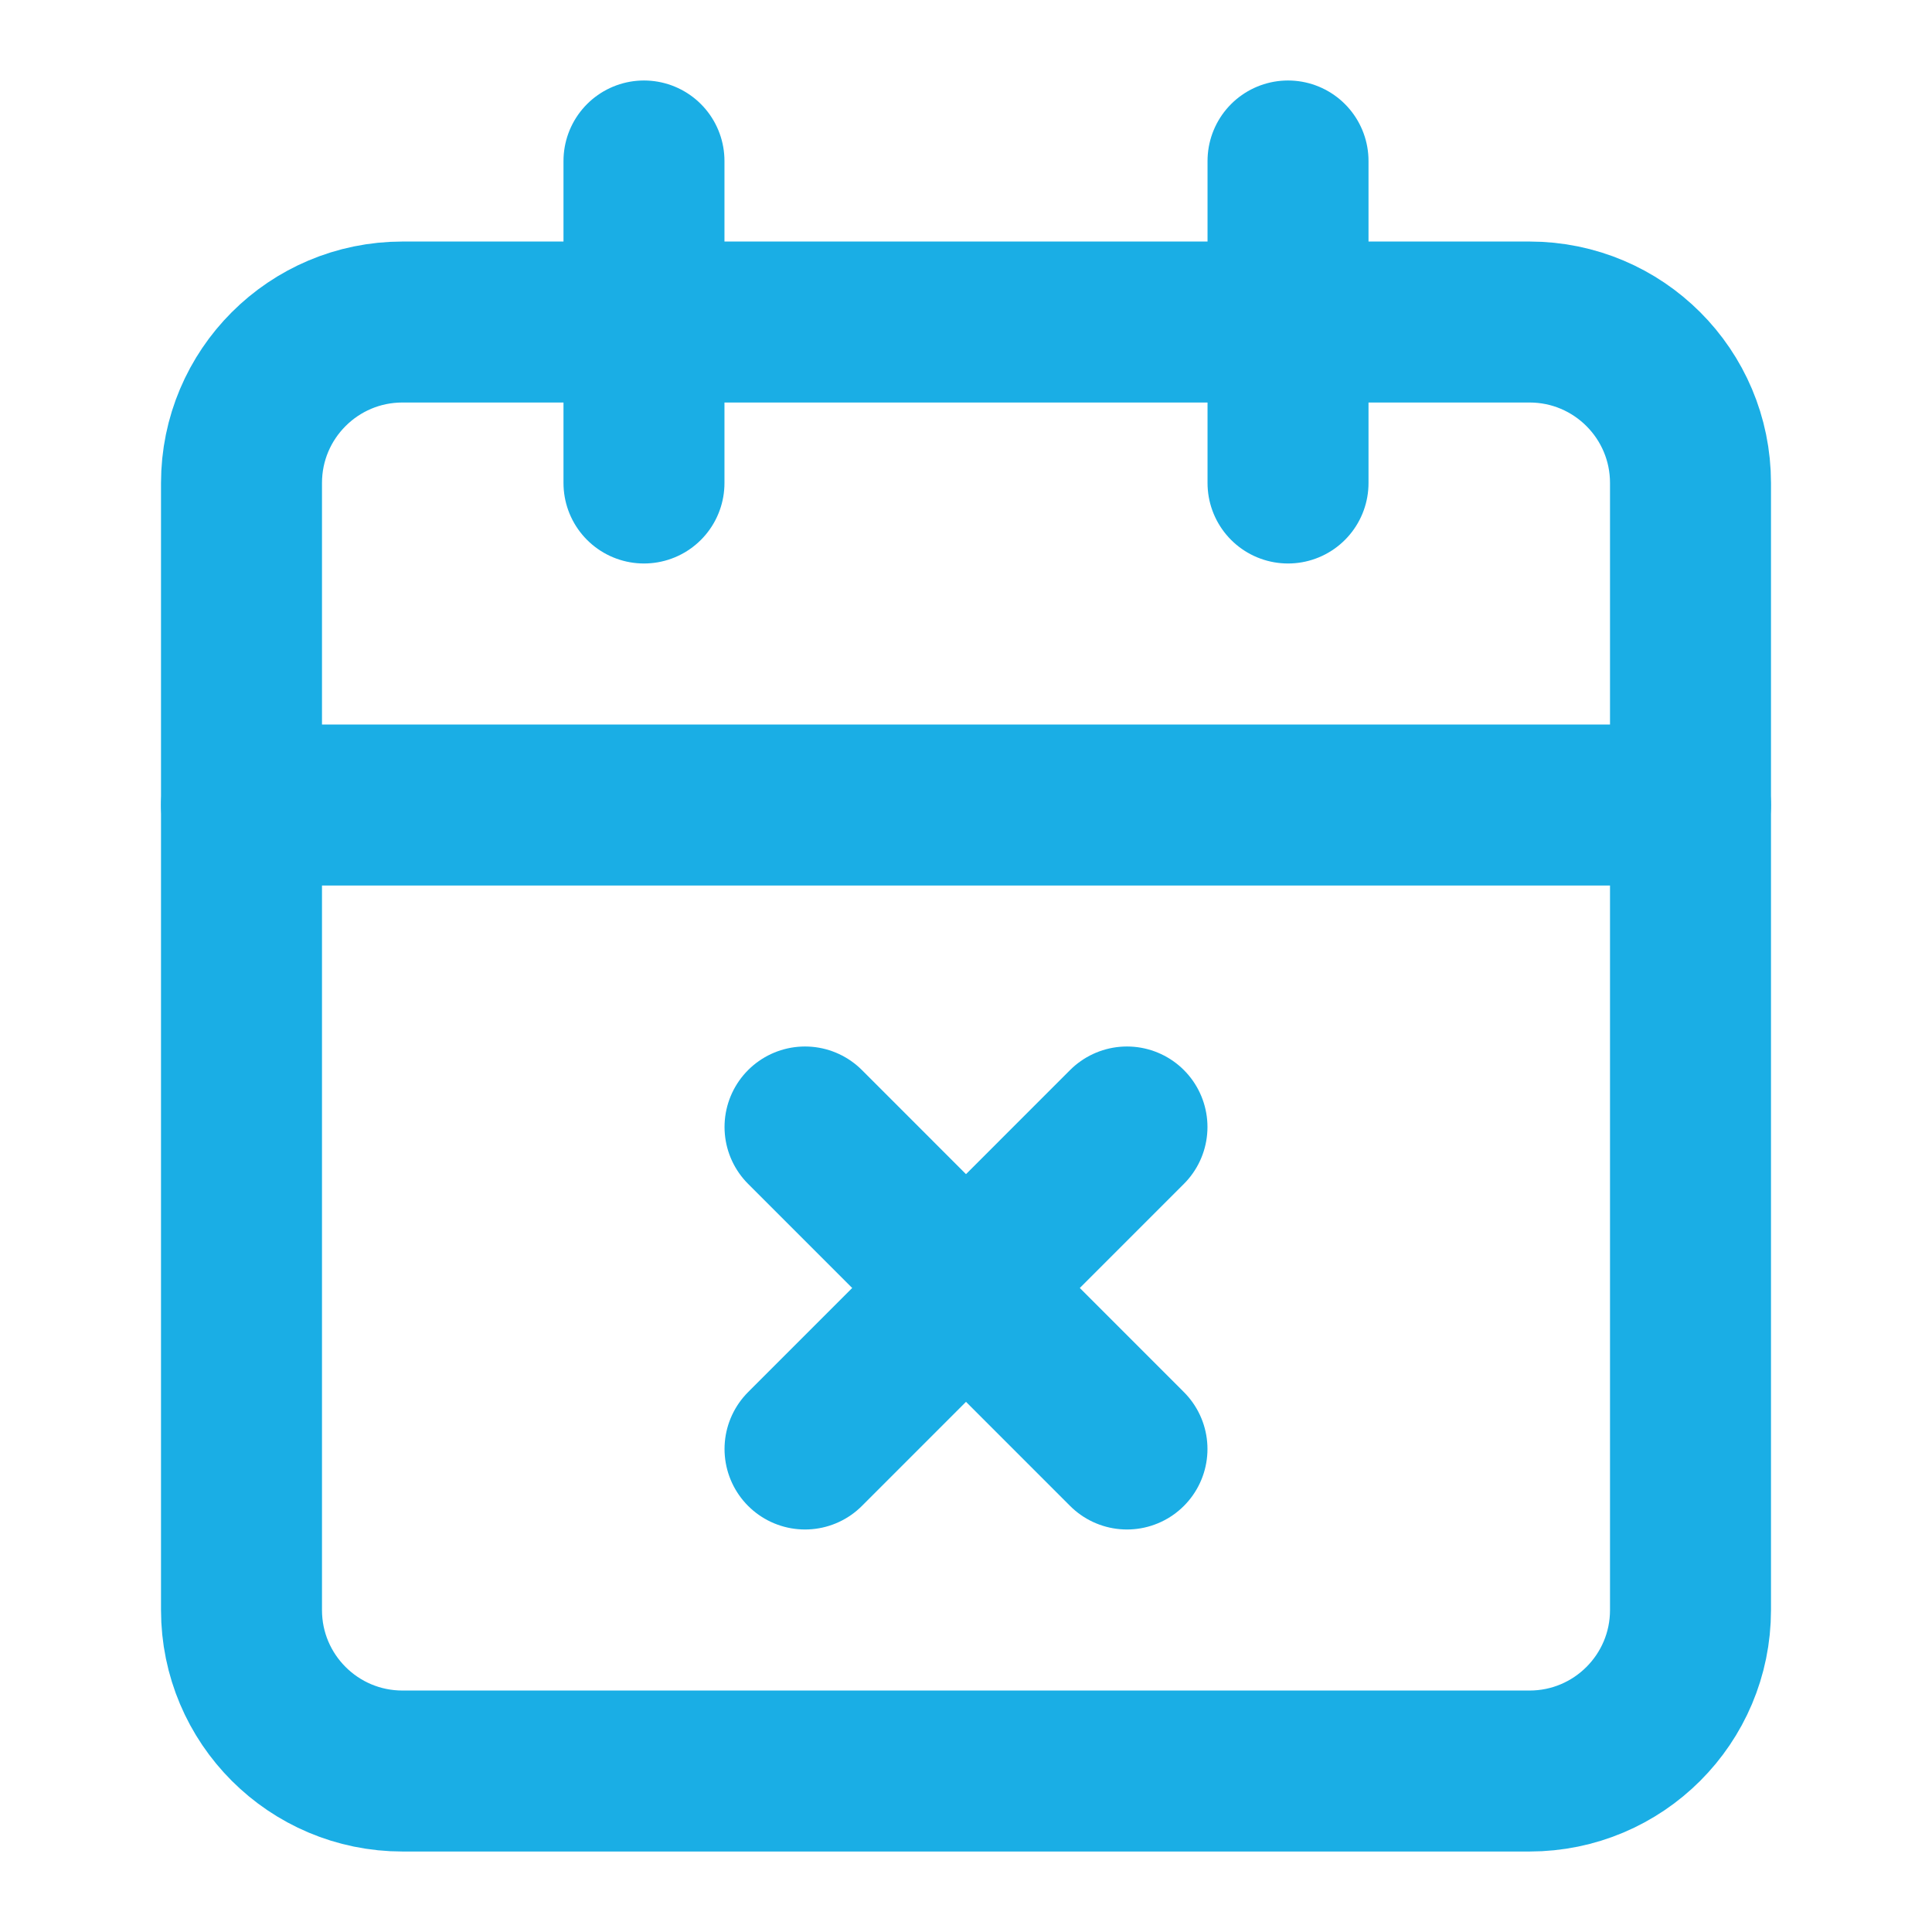
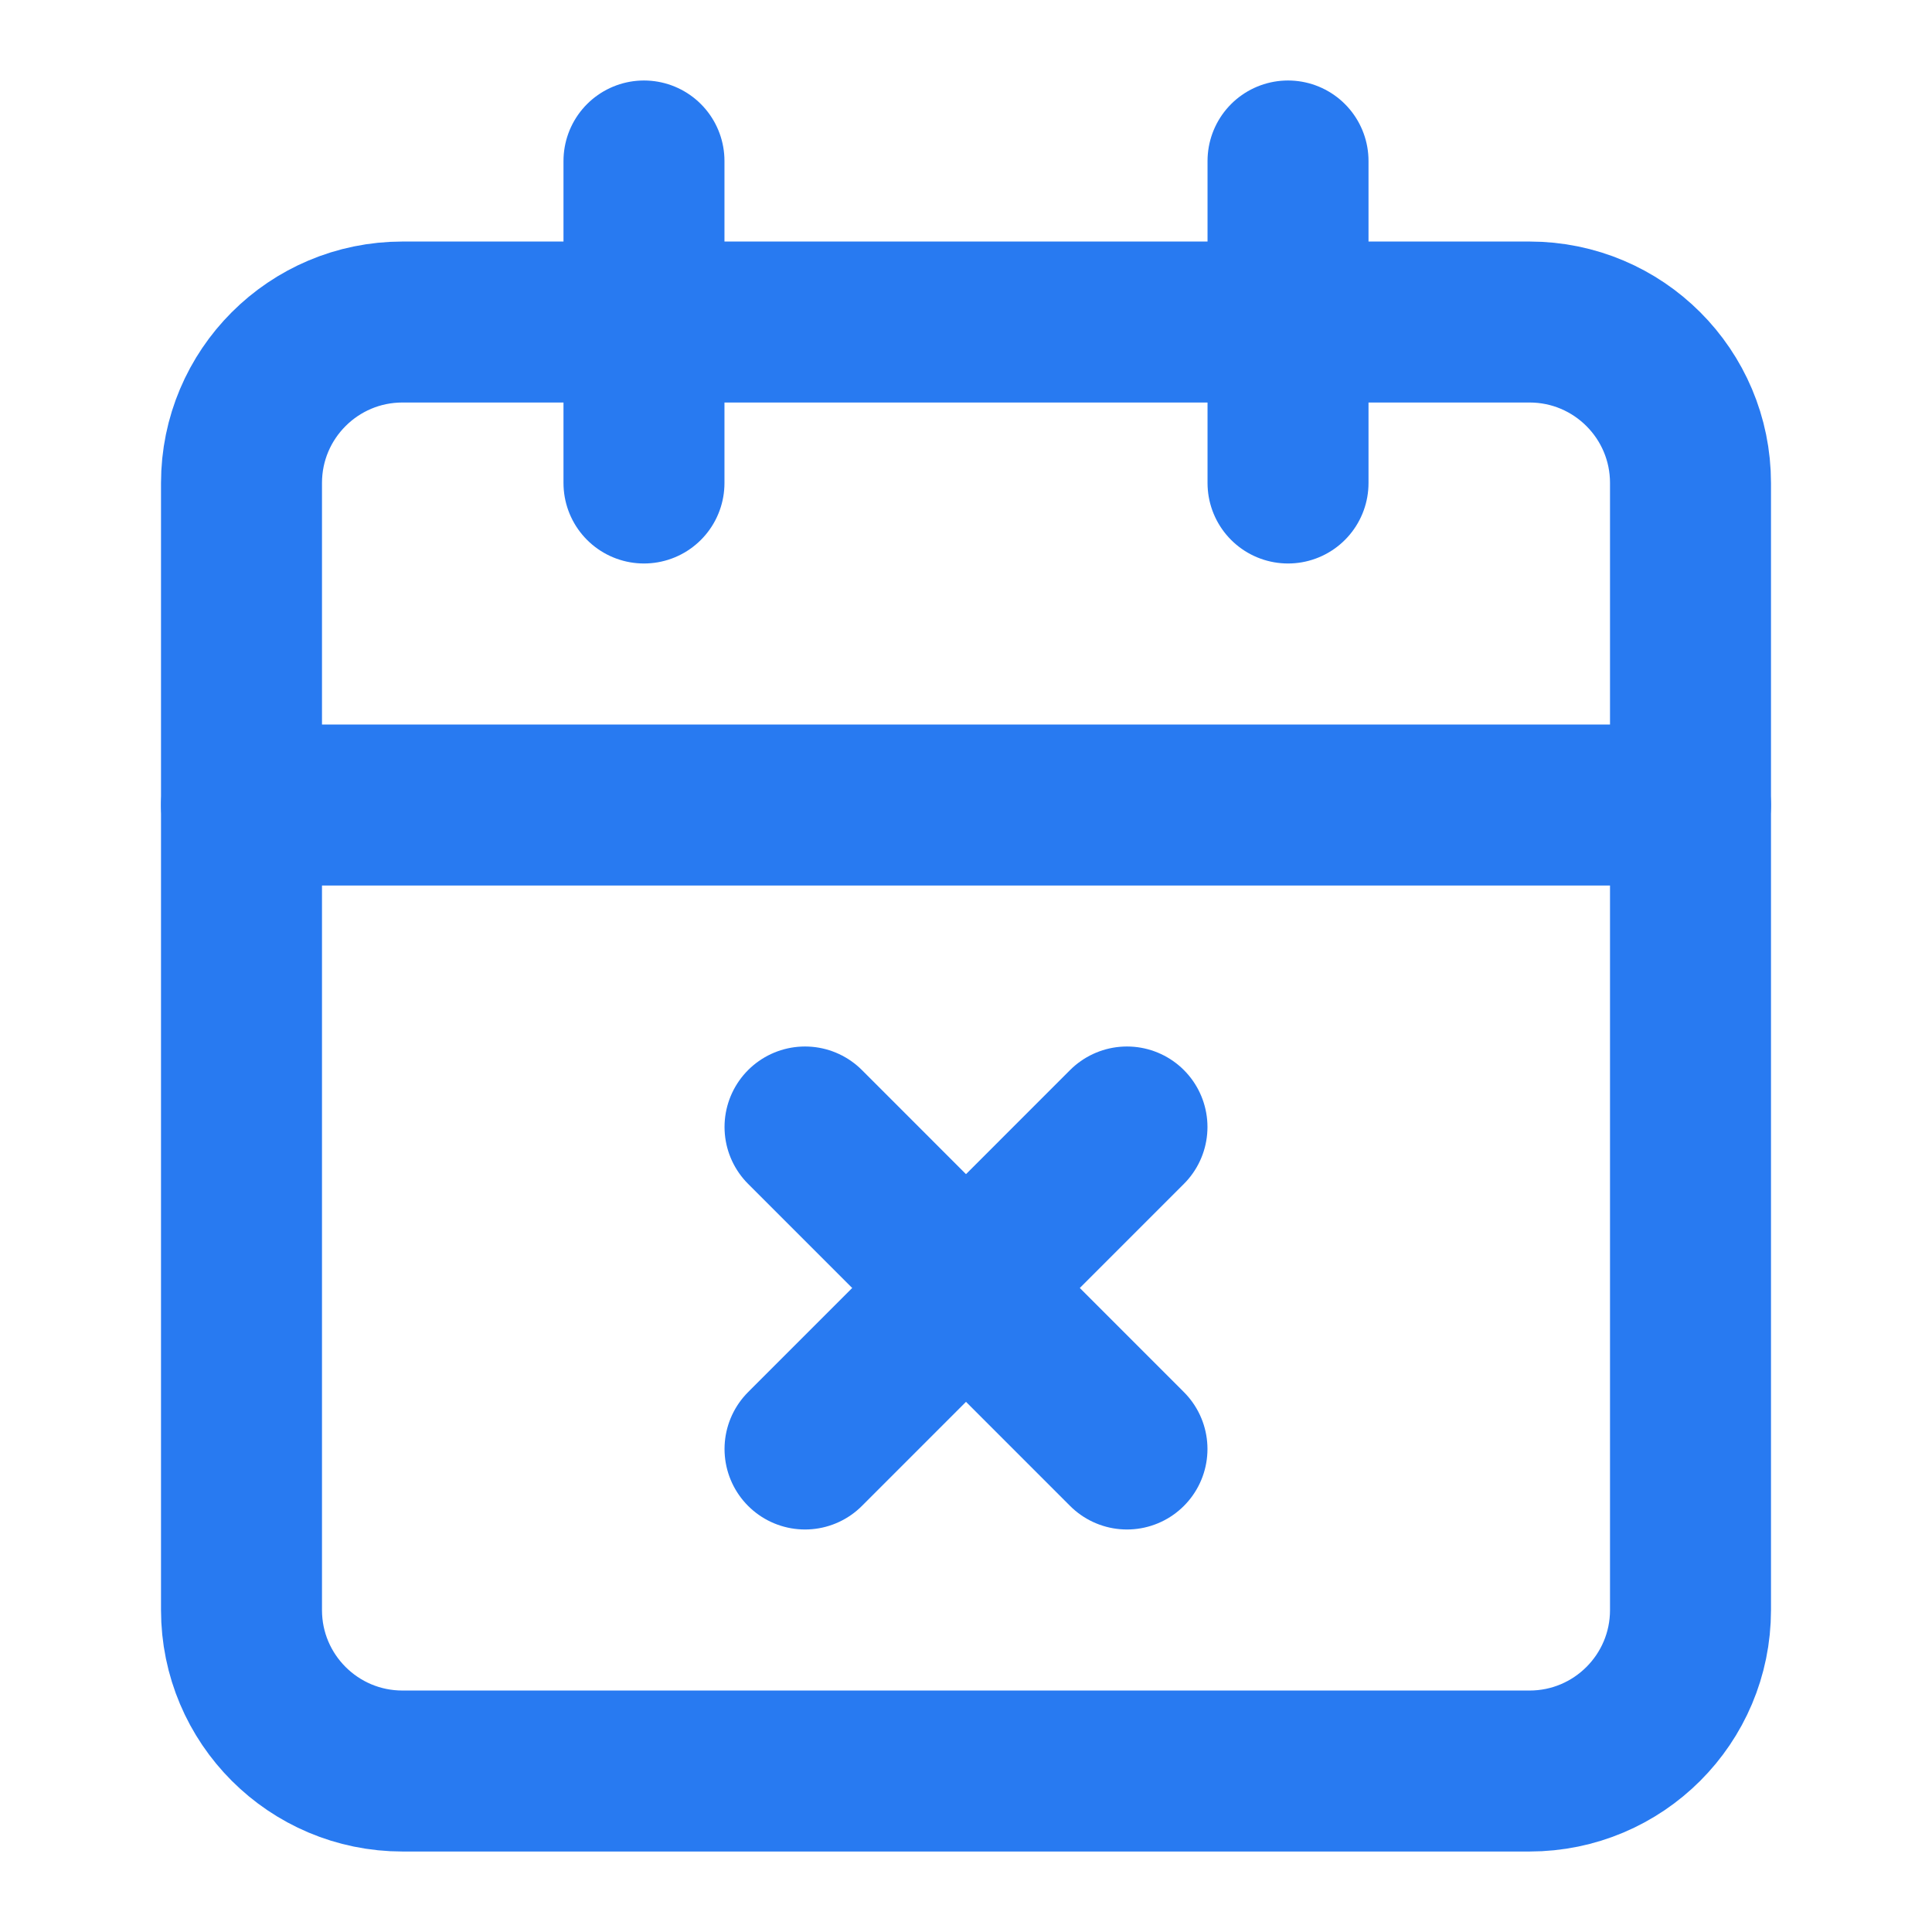
<svg xmlns="http://www.w3.org/2000/svg" viewBox="0 0 28 28" width="28" height="28" fill="none" customFrame="#000000">
  <rect id="calendar-x" width="28" height="28" x="0" y="0" />
-   <path id="矢量 125" d="M9.333 2.333L9.333 7" stroke="rgb(26,174,229)" stroke-linecap="round" stroke-linejoin="round" stroke-width="2.333" />
-   <path id="矢量 126" d="M18.667 2.333L18.667 7" stroke="rgb(26,174,229)" stroke-linecap="round" stroke-linejoin="round" stroke-width="2.333" />
-   <rect id="矩形 7" width="21" height="21" x="3.5" y="4.667" rx="2.333" stroke="rgb(26,174,229)" stroke-linecap="round" stroke-linejoin="round" stroke-width="2.333" />
-   <path id="矢量 127" d="M3.5 11.667L24.5 11.667" stroke="rgb(26,174,229)" stroke-linecap="round" stroke-linejoin="round" stroke-width="2.333" />
-   <path id="矢量 128" d="M16.333 16.333L11.667 21" stroke="rgb(26,174,229)" stroke-linecap="round" stroke-linejoin="round" stroke-width="2.333" />
-   <path id="矢量 129" d="M11.667 16.333L16.333 21" stroke="rgb(26,174,229)" stroke-linecap="round" stroke-linejoin="round" stroke-width="2.333" />
+   <path id="矢量 125" d="M9.333 2.333L9.333 7" stroke="#287AF1" stroke-linecap="round" stroke-linejoin="round" stroke-width="2.333" />
+   <path id="矢量 126" d="M18.667 2.333L18.667 7" stroke="#287AF1" stroke-linecap="round" stroke-linejoin="round" stroke-width="2.333" />
+   <rect id="矩形 7" width="21" height="21" x="3.5" y="4.667" rx="2.333" stroke="#287AF1" stroke-linecap="round" stroke-linejoin="round" stroke-width="2.333" />
+   <path id="矢量 127" d="M3.5 11.667L24.5 11.667" stroke="#287AF1" stroke-linecap="round" stroke-linejoin="round" stroke-width="2.333" />
+   <path id="矢量 128" d="M16.333 16.333L11.667 21" stroke="#287AF1" stroke-linecap="round" stroke-linejoin="round" stroke-width="2.333" />
+   <path id="矢量 129" d="M11.667 16.333L16.333 21" stroke="#287AF1" stroke-linecap="round" stroke-linejoin="round" stroke-width="2.333" />
</svg>
